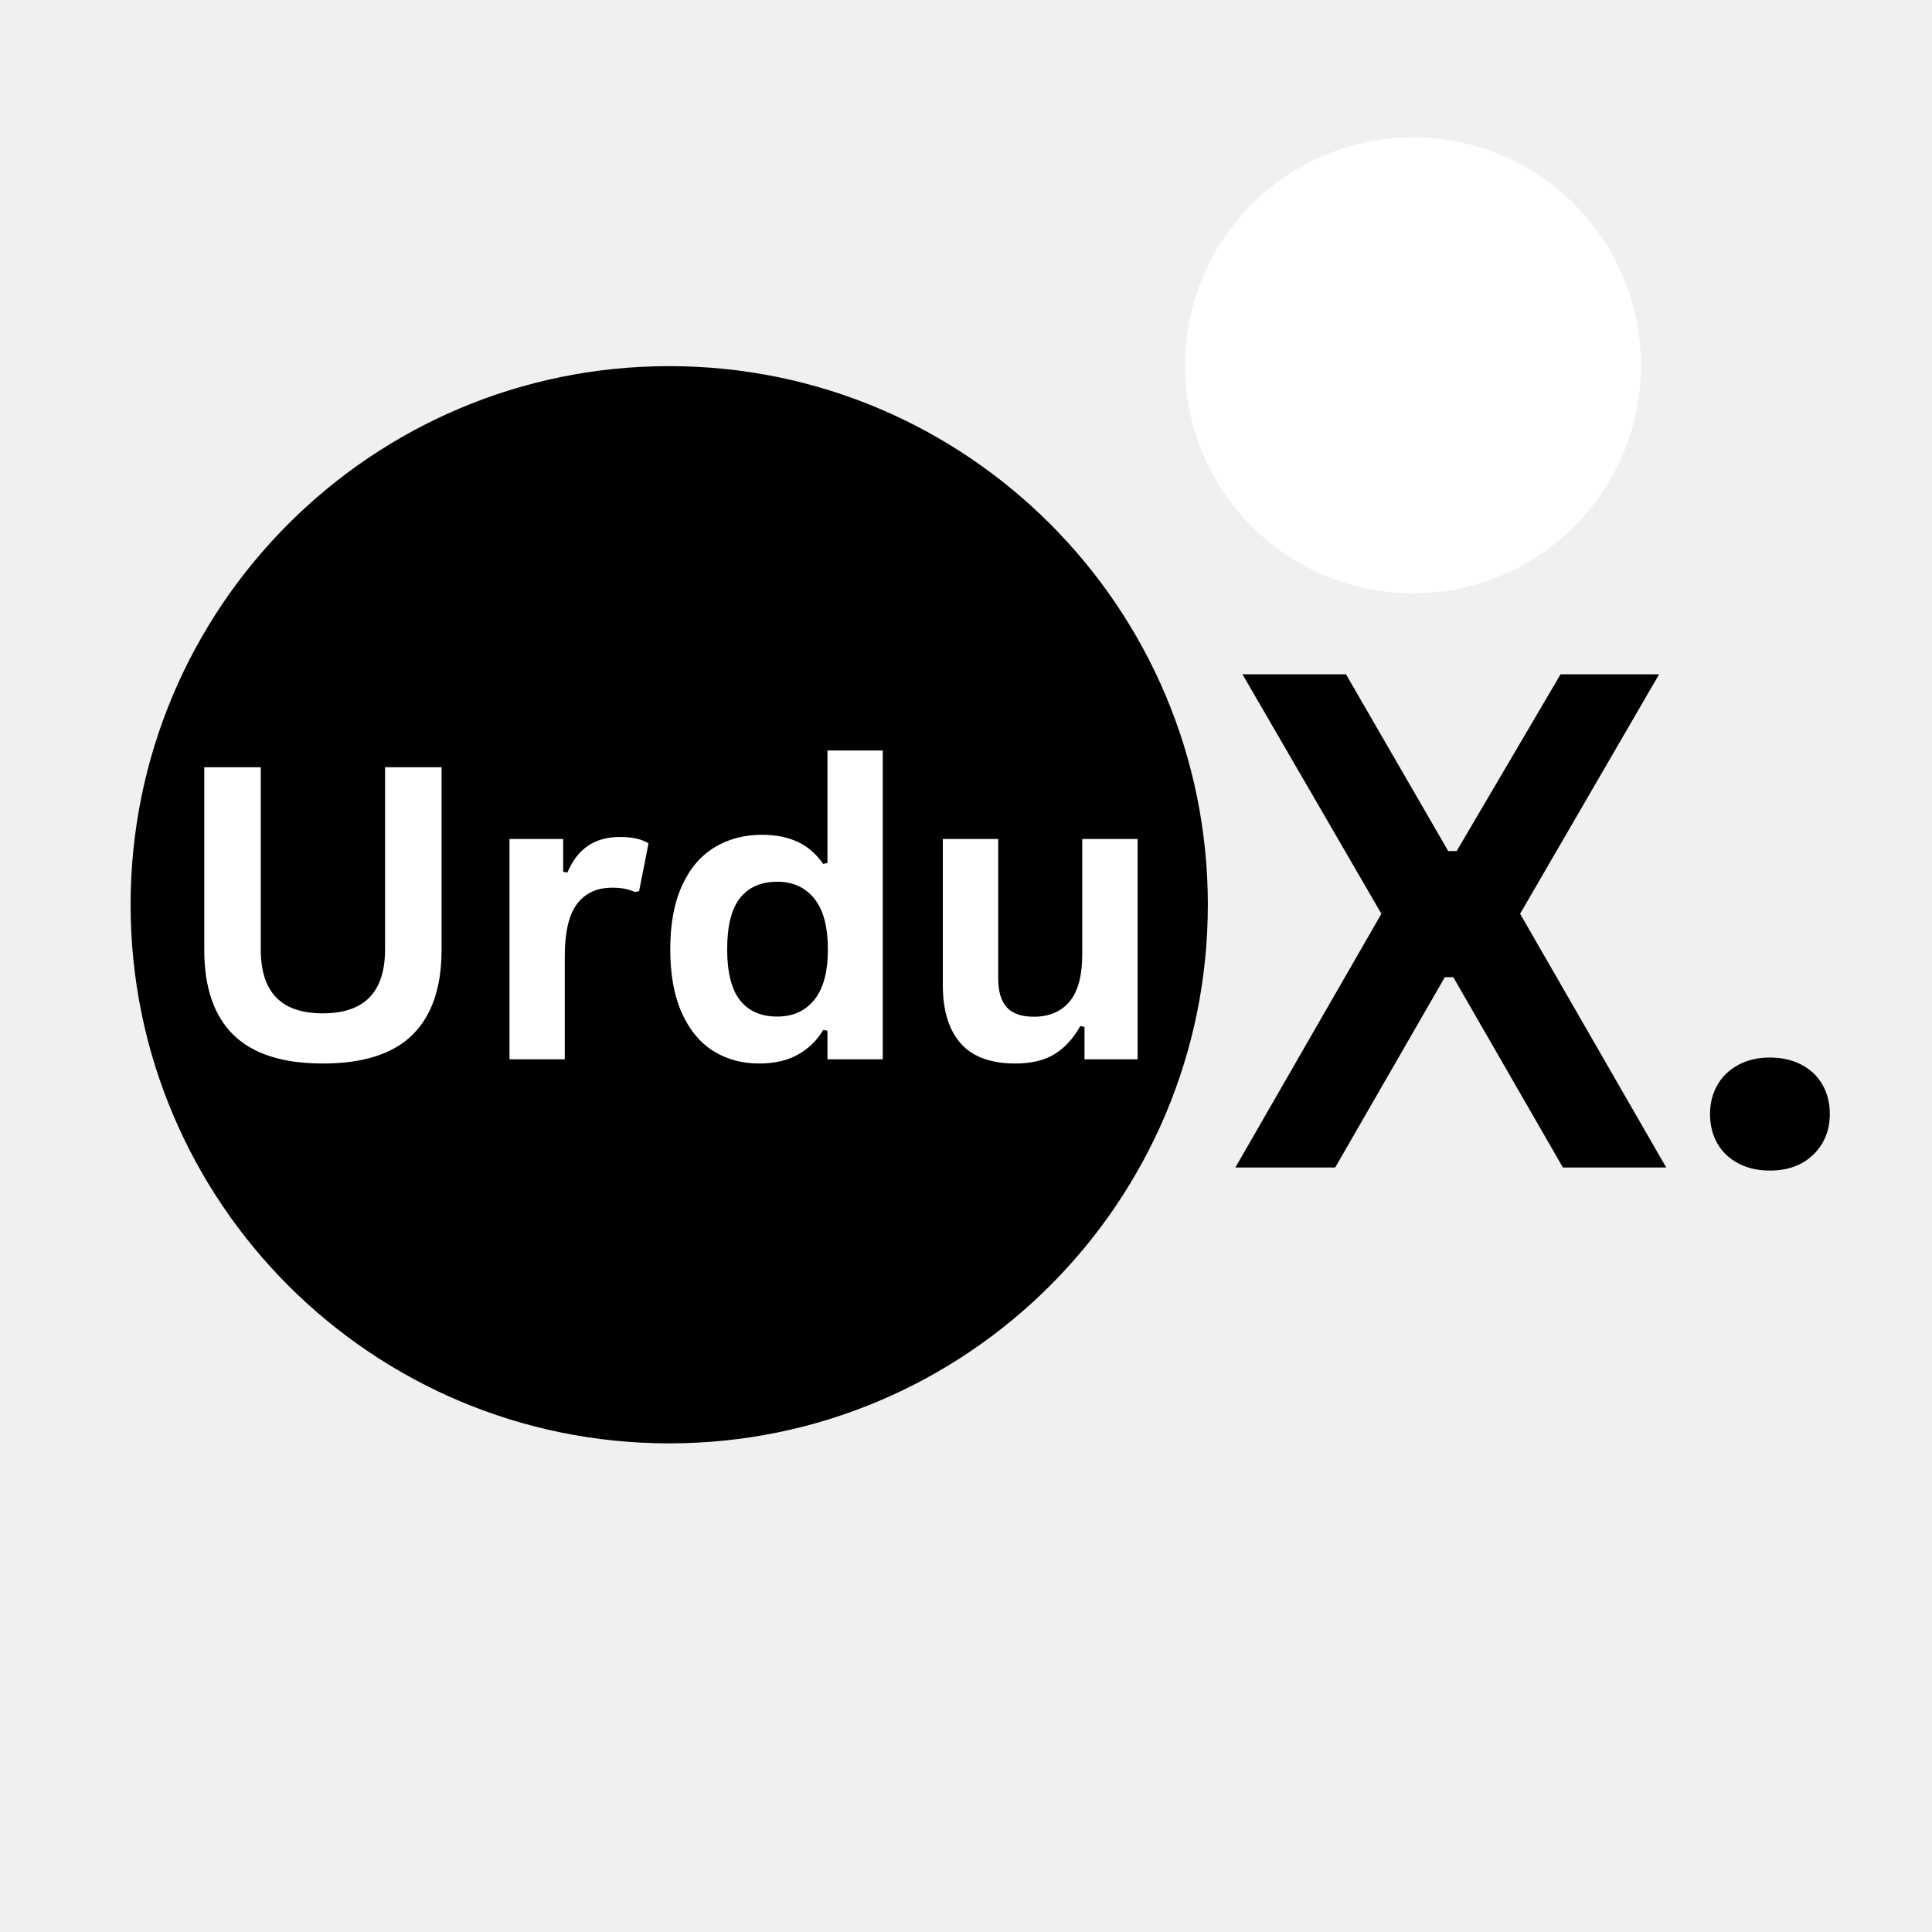
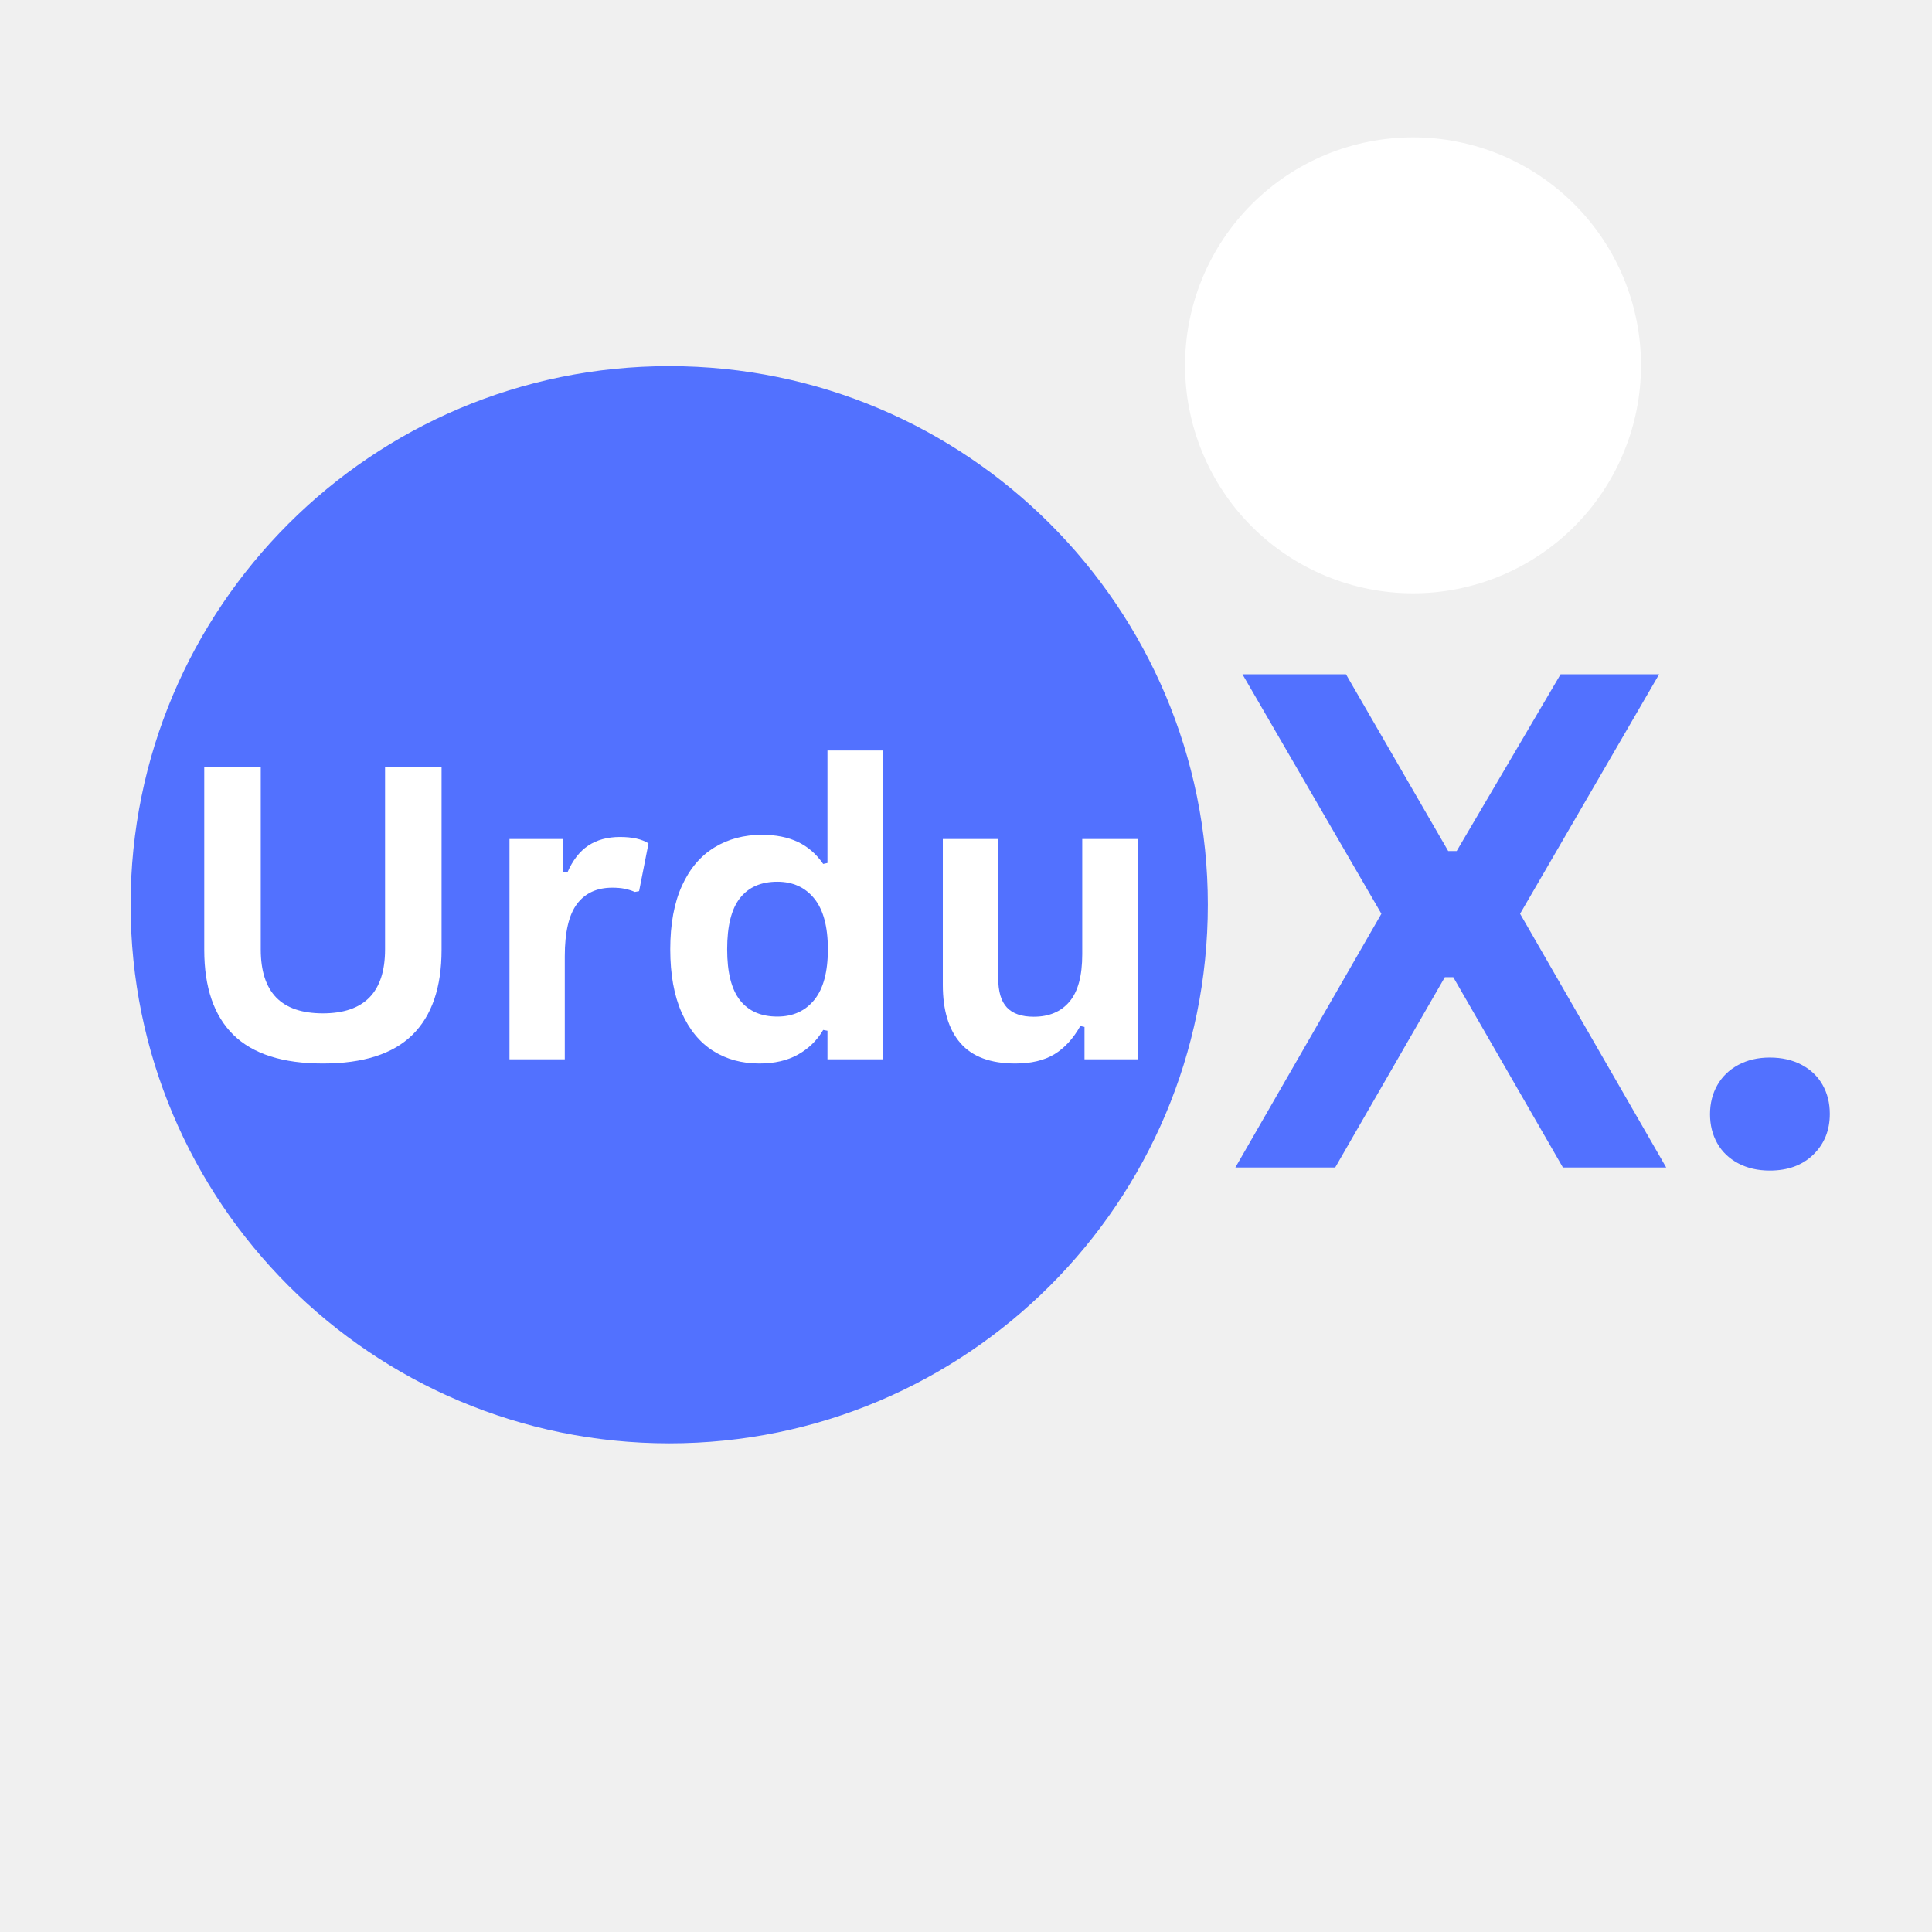
<svg xmlns="http://www.w3.org/2000/svg" width="500" zoomAndPan="magnify" viewBox="0 0 375 375" height="500" preserveAspectRatio="xMidYMid meet" version="1.0">
  <defs>
    <g />
-     <clipPath id="3b41d625af">
+     <clipPath id="15457be205">
      <path d="M 25.352 71.066 L 234.441 71.066 L 234.441 280.156 L 25.352 280.156 Z M 25.352 71.066 " clip-rule="nonzero" />
    </clipPath>
-     <clipPath id="1cf2b5b230">
+     <clipPath id="caffd721f3">
      <path d="M 129.895 71.066 C 72.156 71.066 25.352 117.871 25.352 175.613 C 25.352 233.352 72.156 280.156 129.895 280.156 C 187.633 280.156 234.441 233.352 234.441 175.613 C 234.441 117.871 187.633 71.066 129.895 71.066 Z M 129.895 71.066 " clip-rule="nonzero" />
    </clipPath>
-     <clipPath id="f665834531">
+     <clipPath id="934bdb15f9">
      <path d="M 230.016 26.66 L 318.516 26.66 L 318.516 115.16 L 230.016 115.16 Z M 230.016 26.66 " clip-rule="nonzero" />
    </clipPath>
  </defs>
-   <g clip-path="url(#3b41d625af)">
-     <g clip-path="url(#1cf2b5b230)">
-       <path fill="#000000" d="M 25.352 71.066 L 234.441 71.066 L 234.441 280.156 L 25.352 280.156 Z M 25.352 71.066 " fill-opacity="1" fill-rule="nonzero" />
+   <g clip-path="url(#15457be205)">
+     <g clip-path="url(#caffd721f3)">
+       <path fill="#5271ff" d="M 25.352 71.066 L 234.441 71.066 L 234.441 280.156 L 25.352 280.156 Z M 25.352 71.066 " fill-opacity="1" fill-rule="nonzero" />
    </g>
  </g>
-   <g clip-path="url(#f665834531)">
+   <g clip-path="url(#934bdb15f9)">
    <path fill="#ffffff" d="M 318.516 70.91 C 318.516 72.359 318.445 73.805 318.305 75.25 C 318.164 76.691 317.949 78.121 317.668 79.543 C 317.383 80.965 317.031 82.367 316.613 83.758 C 316.191 85.145 315.703 86.504 315.148 87.844 C 314.594 89.184 313.977 90.492 313.293 91.77 C 312.609 93.047 311.863 94.289 311.059 95.496 C 310.254 96.699 309.391 97.863 308.473 98.984 C 307.555 100.102 306.582 101.176 305.559 102.199 C 304.531 103.227 303.461 104.195 302.34 105.117 C 301.219 106.035 300.055 106.898 298.852 107.703 C 297.645 108.508 296.406 109.254 295.125 109.938 C 293.848 110.617 292.539 111.238 291.203 111.793 C 289.863 112.348 288.5 112.836 287.113 113.254 C 285.727 113.676 284.32 114.027 282.898 114.312 C 281.48 114.594 280.047 114.805 278.605 114.949 C 277.164 115.09 275.715 115.16 274.266 115.16 C 272.816 115.16 271.371 115.09 269.93 114.949 C 268.488 114.805 267.055 114.594 265.633 114.312 C 264.215 114.027 262.809 113.676 261.422 113.254 C 260.035 112.836 258.672 112.348 257.332 111.793 C 255.996 111.238 254.688 110.617 253.406 109.938 C 252.129 109.254 250.887 108.508 249.684 107.703 C 248.477 106.898 247.316 106.035 246.195 105.117 C 245.074 104.195 244.004 103.227 242.977 102.199 C 241.953 101.176 240.98 100.102 240.062 98.984 C 239.141 97.863 238.281 96.699 237.477 95.496 C 236.668 94.289 235.926 93.047 235.242 91.77 C 234.559 90.492 233.941 89.184 233.387 87.844 C 232.832 86.504 232.344 85.145 231.922 83.758 C 231.504 82.367 231.152 80.965 230.867 79.543 C 230.586 78.121 230.371 76.691 230.23 75.25 C 230.09 73.805 230.016 72.359 230.016 70.91 C 230.016 69.461 230.09 68.016 230.23 66.574 C 230.371 65.133 230.586 63.699 230.867 62.277 C 231.152 60.855 231.504 59.453 231.922 58.066 C 232.344 56.68 232.832 55.316 233.387 53.977 C 233.941 52.637 234.559 51.328 235.242 50.051 C 235.926 48.773 236.668 47.531 237.477 46.328 C 238.281 45.121 239.141 43.961 240.062 42.84 C 240.98 41.719 241.953 40.645 242.977 39.621 C 244.004 38.598 245.074 37.625 246.195 36.707 C 247.316 35.785 248.477 34.922 249.684 34.117 C 250.887 33.312 252.129 32.57 253.406 31.887 C 254.688 31.203 255.996 30.582 257.332 30.027 C 258.672 29.473 260.035 28.988 261.422 28.566 C 262.809 28.145 264.215 27.793 265.633 27.512 C 267.055 27.227 268.488 27.016 269.93 26.875 C 271.371 26.73 272.816 26.66 274.266 26.66 C 275.715 26.66 277.164 26.73 278.605 26.875 C 280.047 27.016 281.48 27.227 282.898 27.512 C 284.32 27.793 285.727 28.145 287.113 28.566 C 288.5 28.988 289.863 29.473 291.203 30.027 C 292.539 30.582 293.848 31.203 295.125 31.887 C 296.406 32.57 297.645 33.312 298.852 34.117 C 300.055 34.922 301.219 35.785 302.34 36.707 C 303.461 37.625 304.531 38.598 305.559 39.621 C 306.582 40.645 307.555 41.719 308.473 42.84 C 309.391 43.961 310.254 45.121 311.059 46.328 C 311.863 47.531 312.609 48.773 313.293 50.051 C 313.977 51.328 314.594 52.637 315.148 53.977 C 315.703 55.316 316.191 56.68 316.613 58.066 C 317.031 59.453 317.383 60.855 317.668 62.277 C 317.949 63.699 318.164 65.133 318.305 66.574 C 318.445 68.016 318.516 69.461 318.516 70.91 Z M 318.516 70.91 " fill-opacity="1" fill-rule="nonzero" />
  </g>
  <g fill="#ffffff" fill-opacity="1">
    <g transform="translate(32.62953, 205.6119)">
      <g>
        <path d="M 30.047 0.812 C 22.242 0.812 16.453 -1.039 12.672 -4.75 C 8.898 -8.457 7.016 -13.957 7.016 -21.25 L 7.016 -56.688 L 17.984 -56.688 L 17.984 -21.328 C 17.984 -17.191 18.977 -14.086 20.969 -12.016 C 22.969 -9.953 25.992 -8.922 30.047 -8.922 C 38.086 -8.922 42.109 -13.055 42.109 -21.328 L 42.109 -56.688 L 53.078 -56.688 L 53.078 -21.25 C 53.078 -13.957 51.191 -8.457 47.422 -4.75 C 43.648 -1.039 37.859 0.812 30.047 0.812 Z M 30.047 0.812 " />
      </g>
    </g>
  </g>
  <g fill="#ffffff" fill-opacity="1">
    <g transform="translate(92.71816, 205.6119)">
      <g>
        <path d="M 6.172 0 L 6.172 -42.766 L 16.594 -42.766 L 16.594 -36.406 L 17.406 -36.25 C 18.438 -38.625 19.789 -40.367 21.469 -41.484 C 23.156 -42.598 25.203 -43.156 27.609 -43.156 C 30.035 -43.156 31.883 -42.738 33.156 -41.906 L 31.328 -32.641 L 30.516 -32.484 C 29.816 -32.773 29.145 -32.984 28.5 -33.109 C 27.852 -33.242 27.062 -33.312 26.125 -33.312 C 23.133 -33.312 20.848 -32.254 19.266 -30.141 C 17.691 -28.035 16.906 -24.656 16.906 -20 L 16.906 0 Z M 6.172 0 " />
      </g>
    </g>
  </g>
  <g fill="#ffffff" fill-opacity="1">
    <g transform="translate(126.2515, 205.6119)">
      <g>
        <path d="M 21.125 0.812 C 17.738 0.812 14.75 -0.004 12.156 -1.641 C 9.562 -3.285 7.523 -5.77 6.047 -9.094 C 4.578 -12.414 3.844 -16.504 3.844 -21.359 C 3.844 -26.242 4.598 -30.348 6.109 -33.672 C 7.617 -36.992 9.711 -39.473 12.391 -41.109 C 15.066 -42.754 18.16 -43.578 21.672 -43.578 C 24.336 -43.578 26.645 -43.117 28.594 -42.203 C 30.539 -41.285 32.188 -39.859 33.531 -37.922 L 34.359 -38.109 L 34.359 -59.938 L 45.094 -59.938 L 45.094 0 L 34.359 0 L 34.359 -5.547 L 33.531 -5.703 C 32.344 -3.68 30.711 -2.086 28.641 -0.922 C 26.578 0.234 24.07 0.812 21.125 0.812 Z M 24.625 -8.297 C 27.645 -8.297 30.035 -9.375 31.797 -11.531 C 33.555 -13.688 34.438 -16.961 34.438 -21.359 C 34.438 -25.754 33.555 -29.035 31.797 -31.203 C 30.035 -33.379 27.645 -34.469 24.625 -34.469 C 21.469 -34.469 19.055 -33.414 17.391 -31.312 C 15.723 -29.207 14.891 -25.891 14.891 -21.359 C 14.891 -16.867 15.723 -13.566 17.391 -11.453 C 19.055 -9.348 21.469 -8.297 24.625 -8.297 Z M 24.625 -8.297 " />
      </g>
    </g>
  </g>
  <g fill="#ffffff" fill-opacity="1">
    <g transform="translate(177.5013, 205.6119)">
      <g>
        <path d="M 19.578 0.812 C 14.773 0.812 11.227 -0.5 8.938 -3.125 C 6.645 -5.75 5.5 -9.516 5.5 -14.422 L 5.5 -42.766 L 16.25 -42.766 L 16.25 -15.781 C 16.25 -13.164 16.812 -11.258 17.938 -10.062 C 19.062 -8.863 20.797 -8.266 23.141 -8.266 C 26.117 -8.266 28.43 -9.238 30.078 -11.188 C 31.734 -13.133 32.562 -16.203 32.562 -20.391 L 32.562 -42.766 L 43.312 -42.766 L 43.312 0 L 33 0 L 33 -6.281 L 32.188 -6.469 C 30.812 -4.02 29.133 -2.191 27.156 -0.984 C 25.176 0.211 22.648 0.812 19.578 0.812 Z M 19.578 0.812 " />
      </g>
    </g>
  </g>
  <g fill="#ffffff" fill-opacity="1">
    <g transform="translate(226.9733, 205.6119)">
      <g />
    </g>
  </g>
-   <g fill="#000000" fill-opacity="1">
+   <g fill="#5271ff" fill-opacity="1">
    <g transform="translate(238.1437, 226.6119)">
      <g>
        <path d="M 21.016 0 L 1.641 0 L 29.984 -49.25 L 3.016 -95.734 L 23.109 -95.734 L 42.953 -61.422 L 44.594 -61.422 L 64.766 -95.734 L 83.891 -95.734 L 56.906 -49.25 L 85.266 0 L 65.219 0 L 43.938 -36.938 L 42.297 -36.938 Z M 21.016 0 " />
      </g>
    </g>
  </g>
-   <g fill="#000000" fill-opacity="1">
+   <g fill="#5271ff" fill-opacity="1">
    <g transform="translate(325.0397, 226.6119)">
      <g>
        <path d="M 18.469 0.594 C 16.156 0.594 14.113 0.125 12.344 -0.812 C 10.57 -1.75 9.219 -3.047 8.281 -4.703 C 7.344 -6.367 6.875 -8.25 6.875 -10.344 C 6.875 -12.438 7.344 -14.312 8.281 -15.969 C 9.219 -17.633 10.57 -18.945 12.344 -19.906 C 14.113 -20.863 16.156 -21.344 18.469 -21.344 C 20.82 -21.344 22.883 -20.875 24.656 -19.938 C 26.426 -19 27.781 -17.703 28.719 -16.047 C 29.656 -14.391 30.125 -12.508 30.125 -10.406 C 30.125 -7.219 29.062 -4.586 26.938 -2.516 C 24.82 -0.441 22 0.594 18.469 0.594 Z M 18.469 0.594 " />
      </g>
    </g>
  </g>
</svg>
